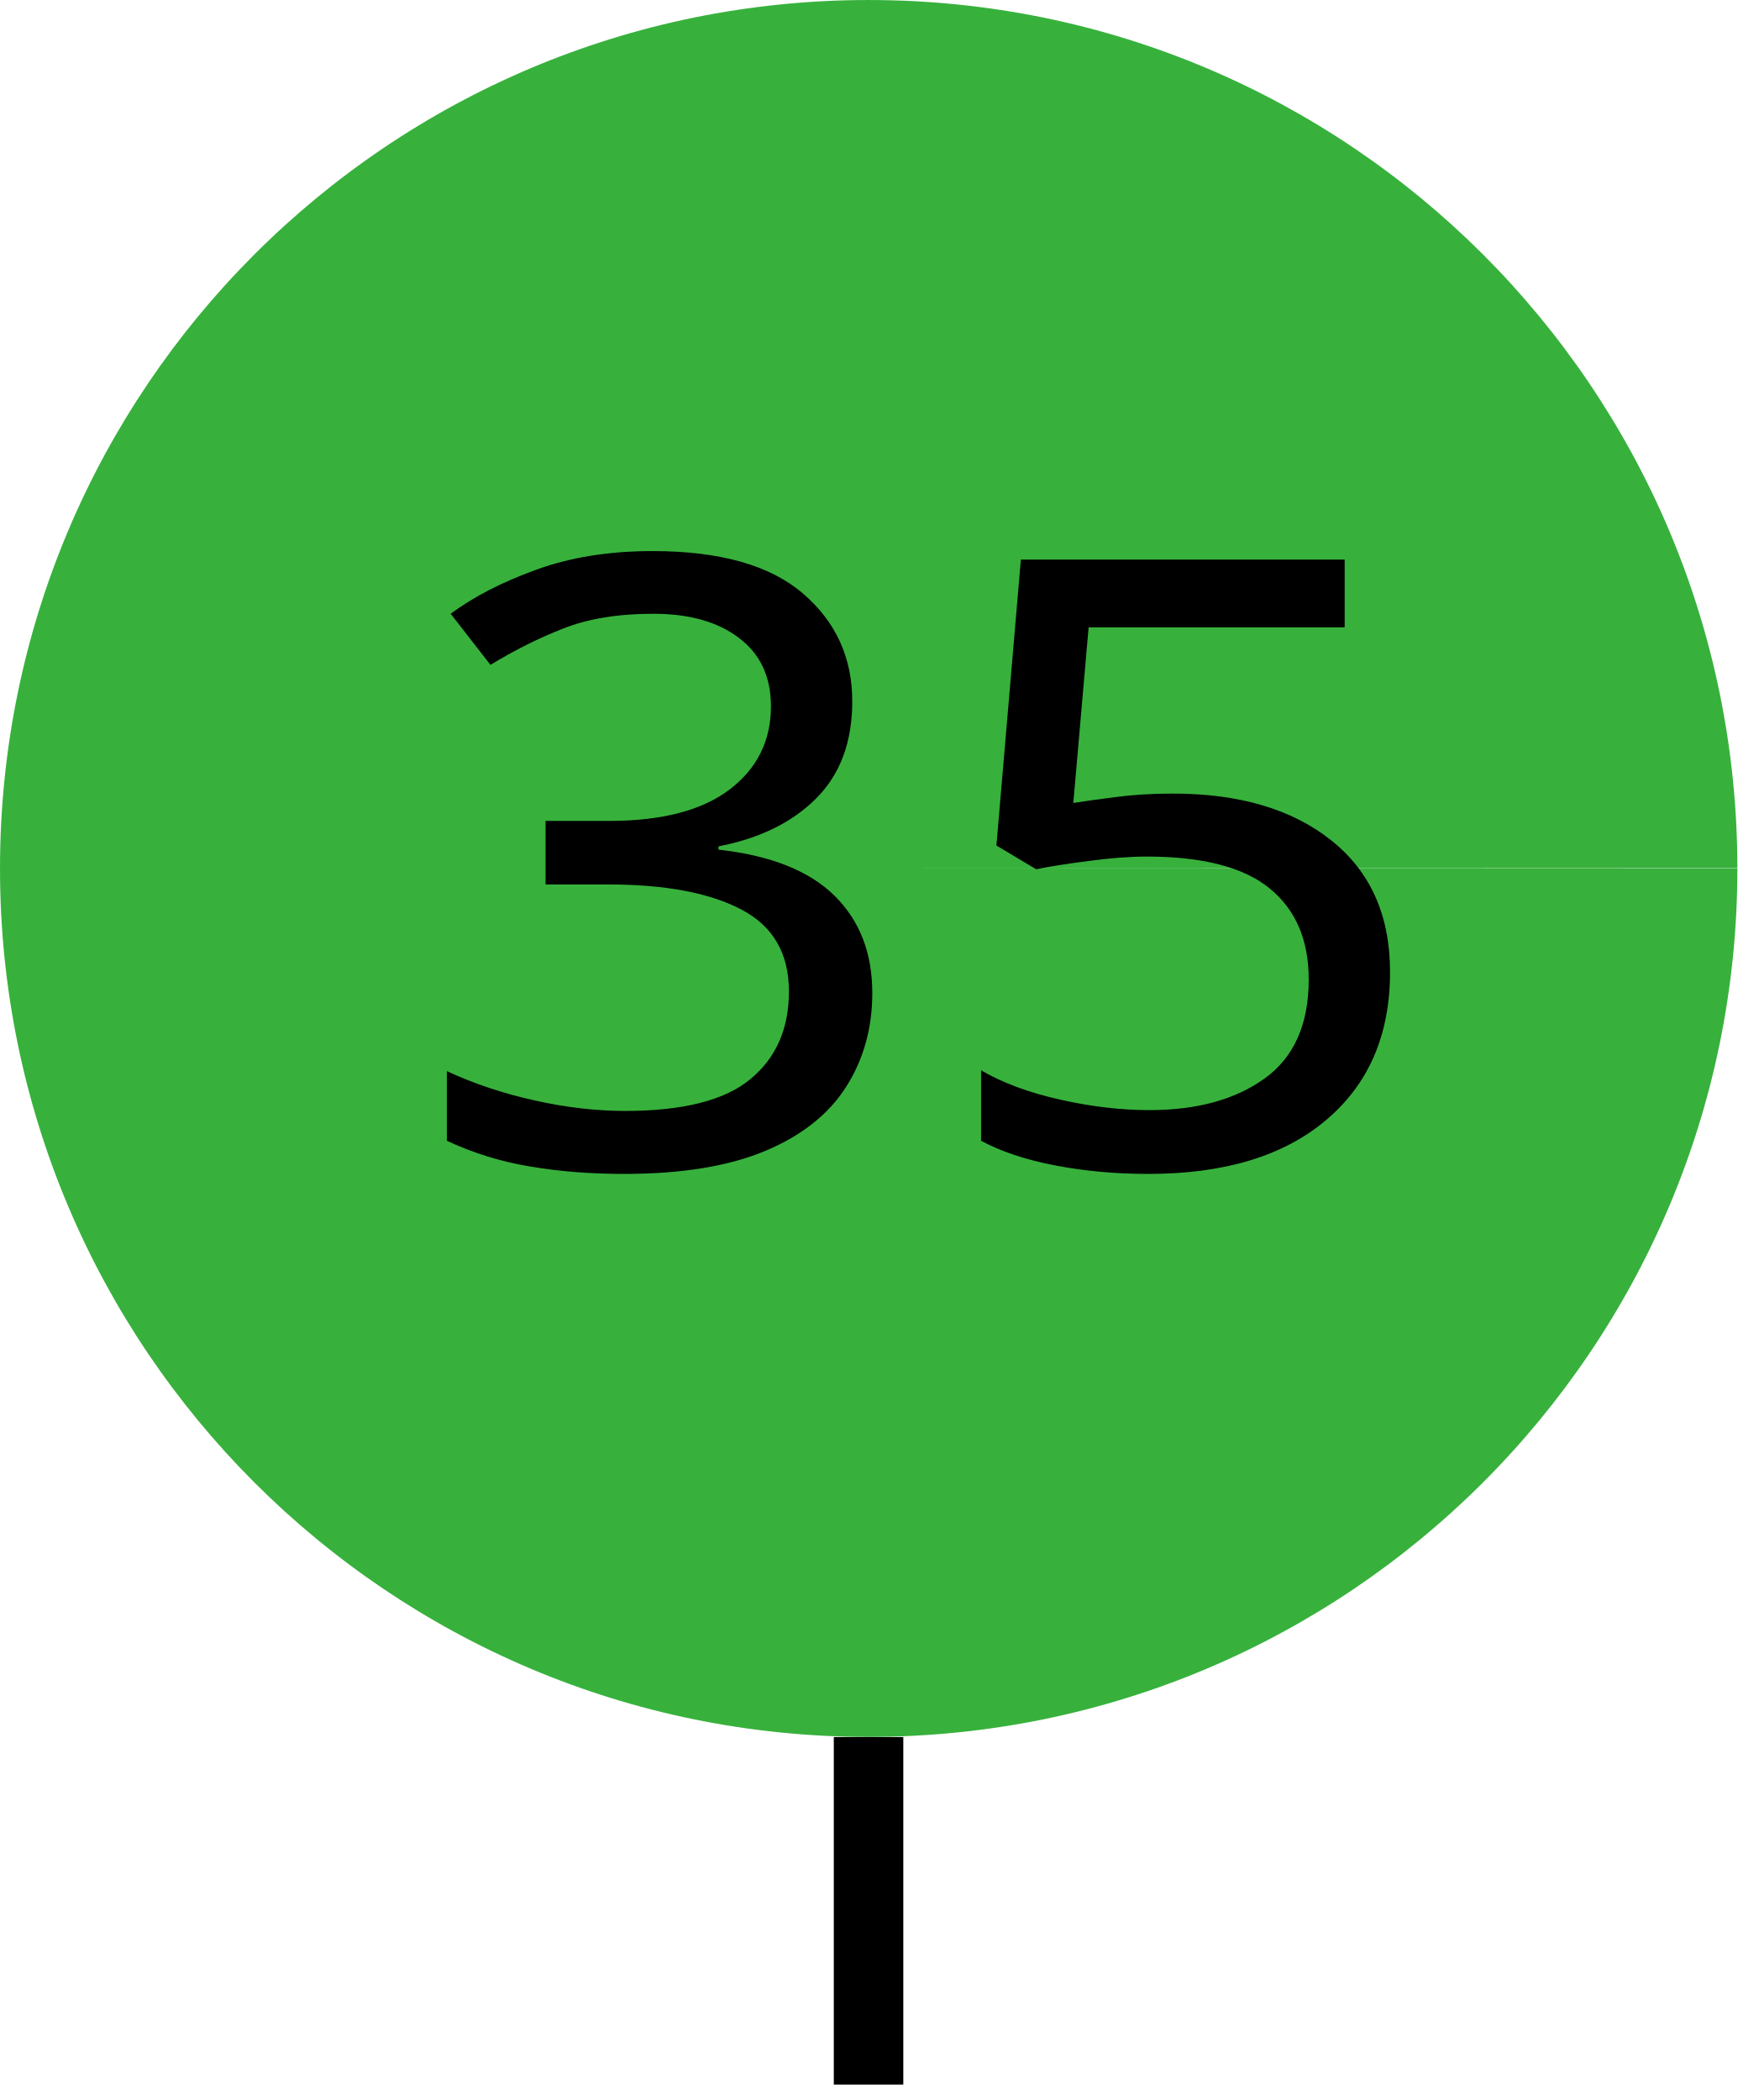
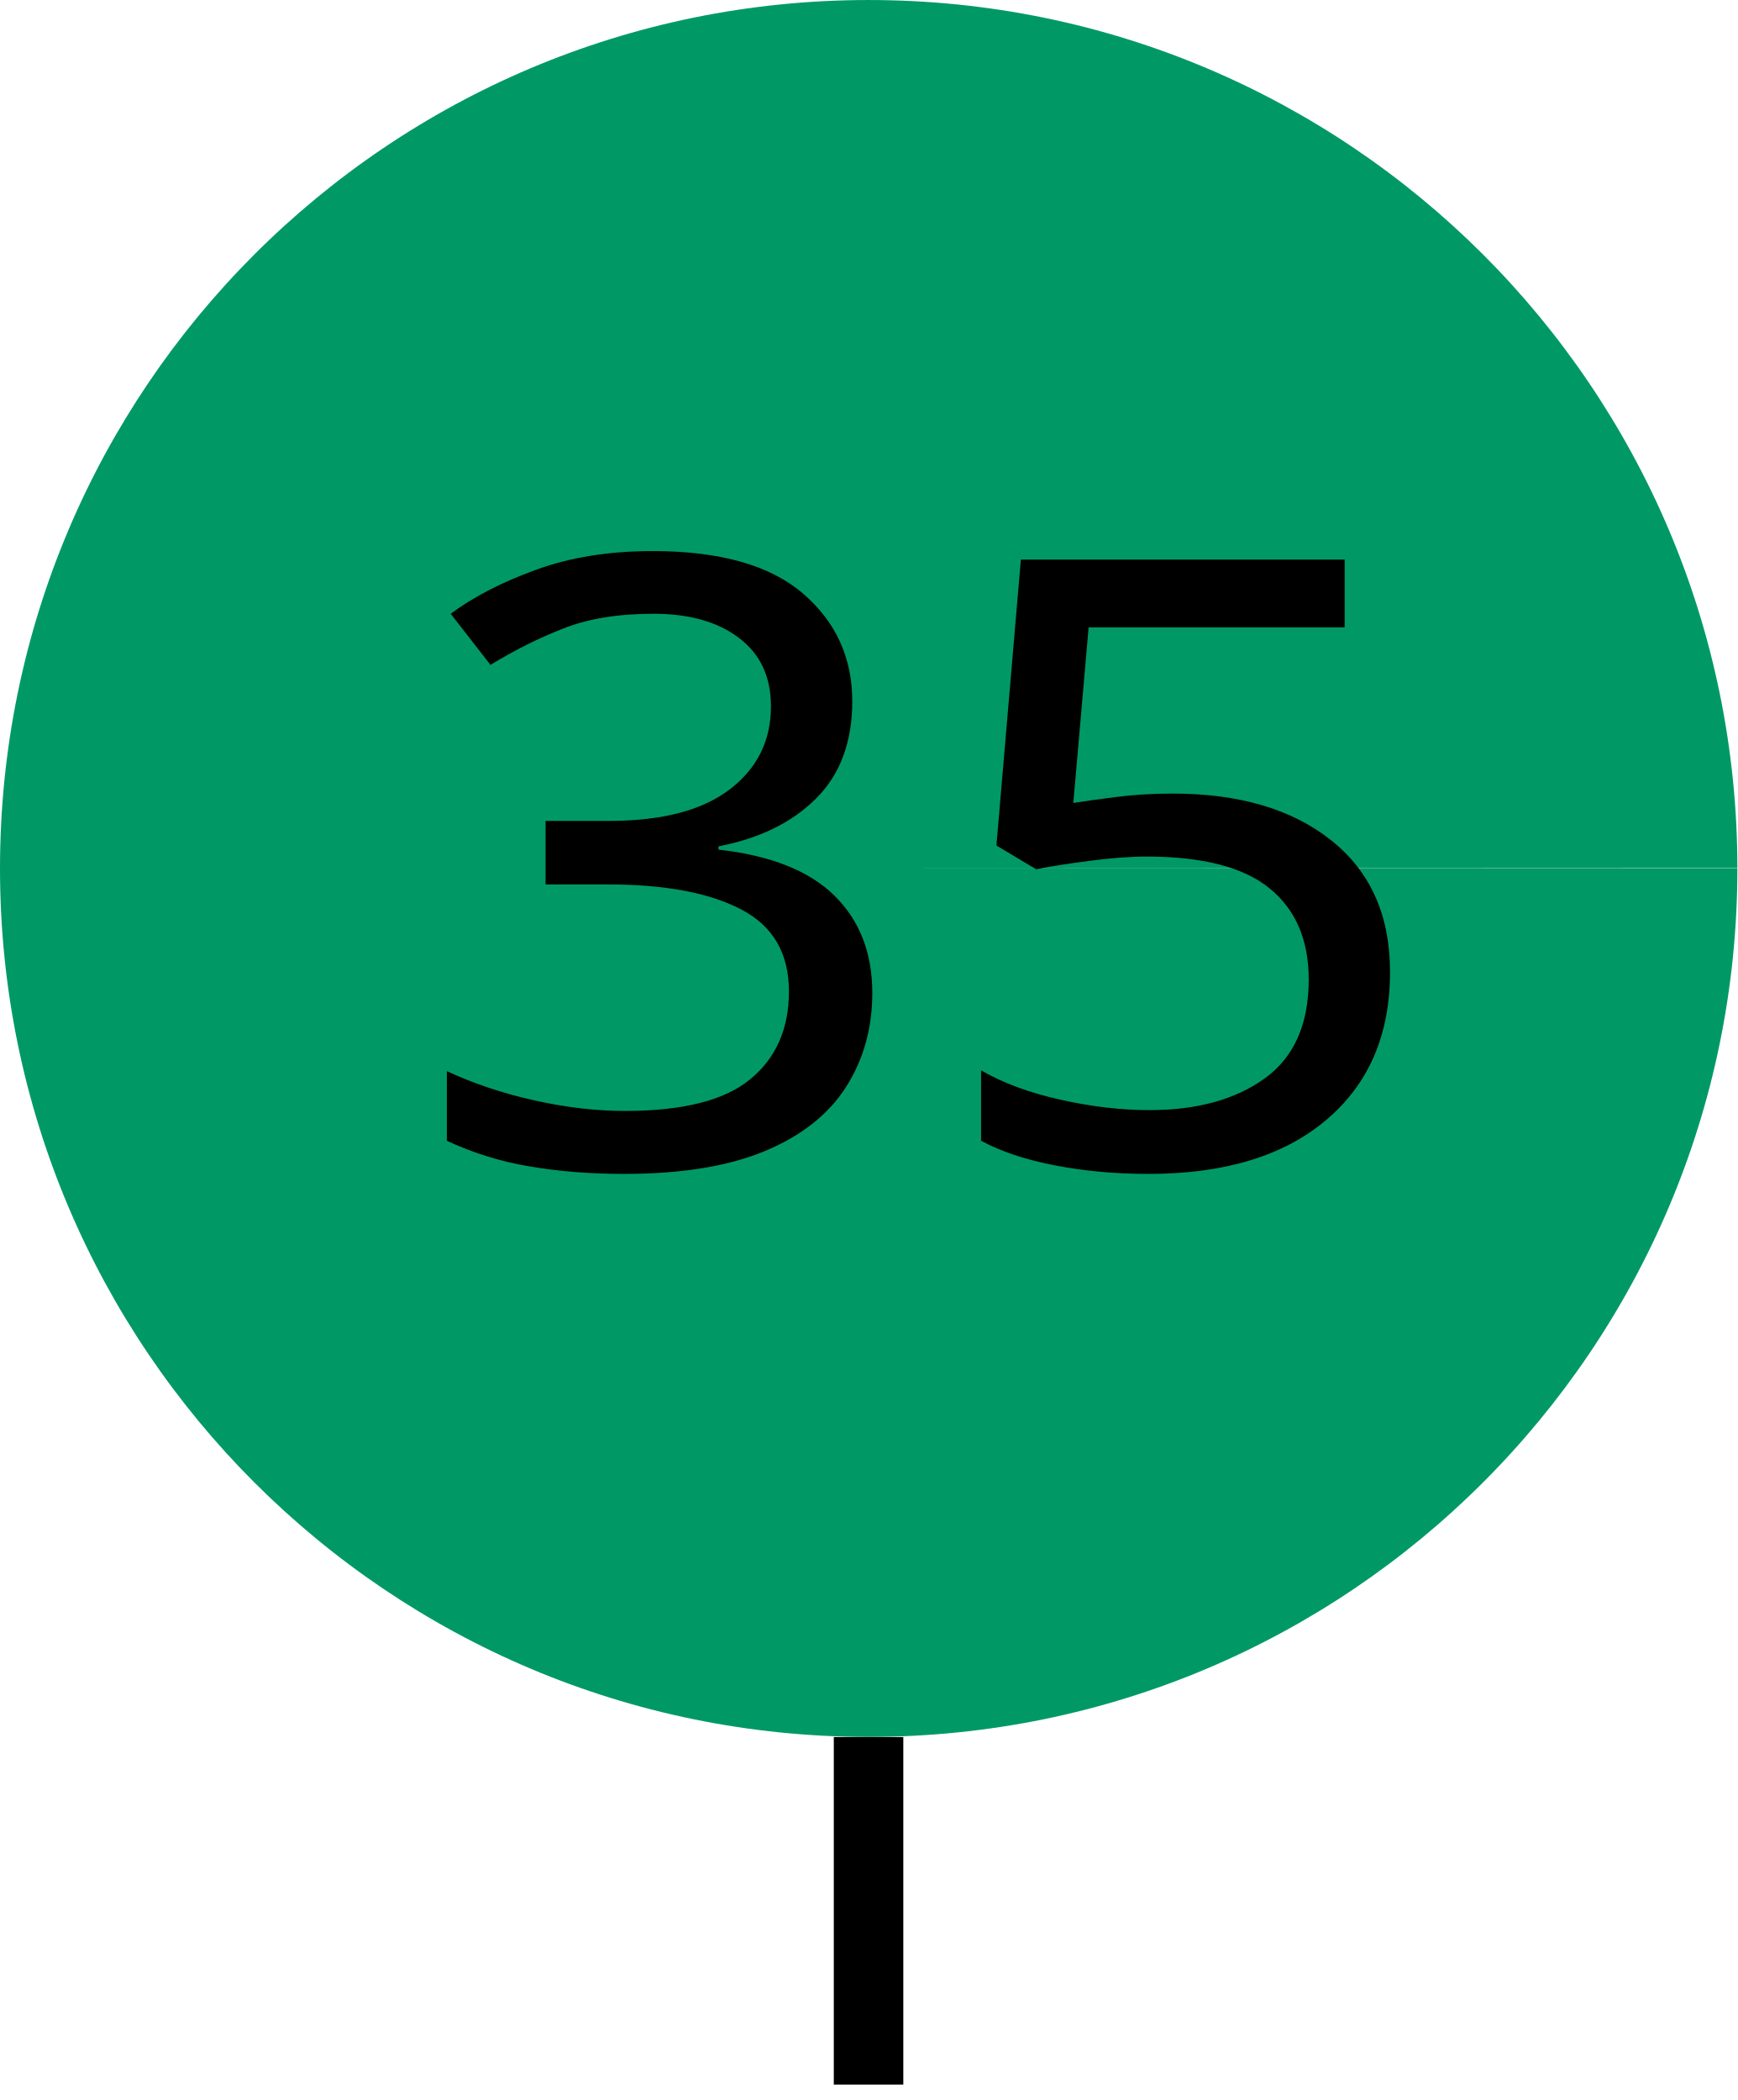
<svg xmlns="http://www.w3.org/2000/svg" width="49.99mm" height="60.425mm" viewBox="0 0 49.99 60.425" version="1.1" id="svg1">
  <defs id="defs1">
    <rect x="230" y="65" width="75" height="75" id="rect29" />
    <linearGradient id="swatch11">
      <stop style="stop-color:#0d95ff;stop-opacity:1;" offset="0" id="stop12" />
    </linearGradient>
  </defs>
  <g id="layer2" transform="translate(-80.60181,-25.57264)">
    <g id="g30" transform="translate(30.59282,25.554)">
-       <path style="fill:#37b13c;fill-opacity:1;stroke-width:0.187;stroke-dasharray:none" id="path2" d="M 99.999,25.007 A 24.995,24.989 0 0 1 75.007,49.996 24.995,24.989 0 0 1 50.009,25.012 24.995,24.989 0 0 1 74.997,0.019 24.995,24.989 0 0 1 99.999,24.997 l -24.995,0.01 z" />
+       <path style="fill:#009966;fill-opacity:1;stroke-width:0.187;stroke-dasharray:none" id="path2" d="M 99.999,25.007 A 24.995,24.989 0 0 1 75.007,49.996 24.995,24.989 0 0 1 50.009,25.012 24.995,24.989 0 0 1 74.997,0.019 24.995,24.989 0 0 1 99.999,24.997 l -24.995,0.01 z" />
      <rect style="fill:#000000;fill-opacity:1;stroke-width:0.231;stroke-dasharray:none" id="rect30" width="2" height="10" x="74" y="50" />
      <text xml:space="preserve" transform="matrix(0.5425543,0,0,0.5086393,-61.46323,-24.94333)" id="text29" style="font-style:normal;font-variant:normal;font-weight:normal;font-stretch:normal;font-size:48px;font-family:'Humanst521 BT';-inkscape-font-specification:'Humanst521 BT';text-align:center;writing-mode:lr-tb;direction:ltr;white-space:pre;shape-inside:url(#rect29);shape-padding:6.974;display:inline;fill:#000000;fill-opacity:1;stroke-width:0.707;stroke-dasharray:none" x="11.168" y="0">
        <tspan x="227" y="115" id="tspan1">35</tspan>
      </text>
    </g>
  </g>
</svg>
